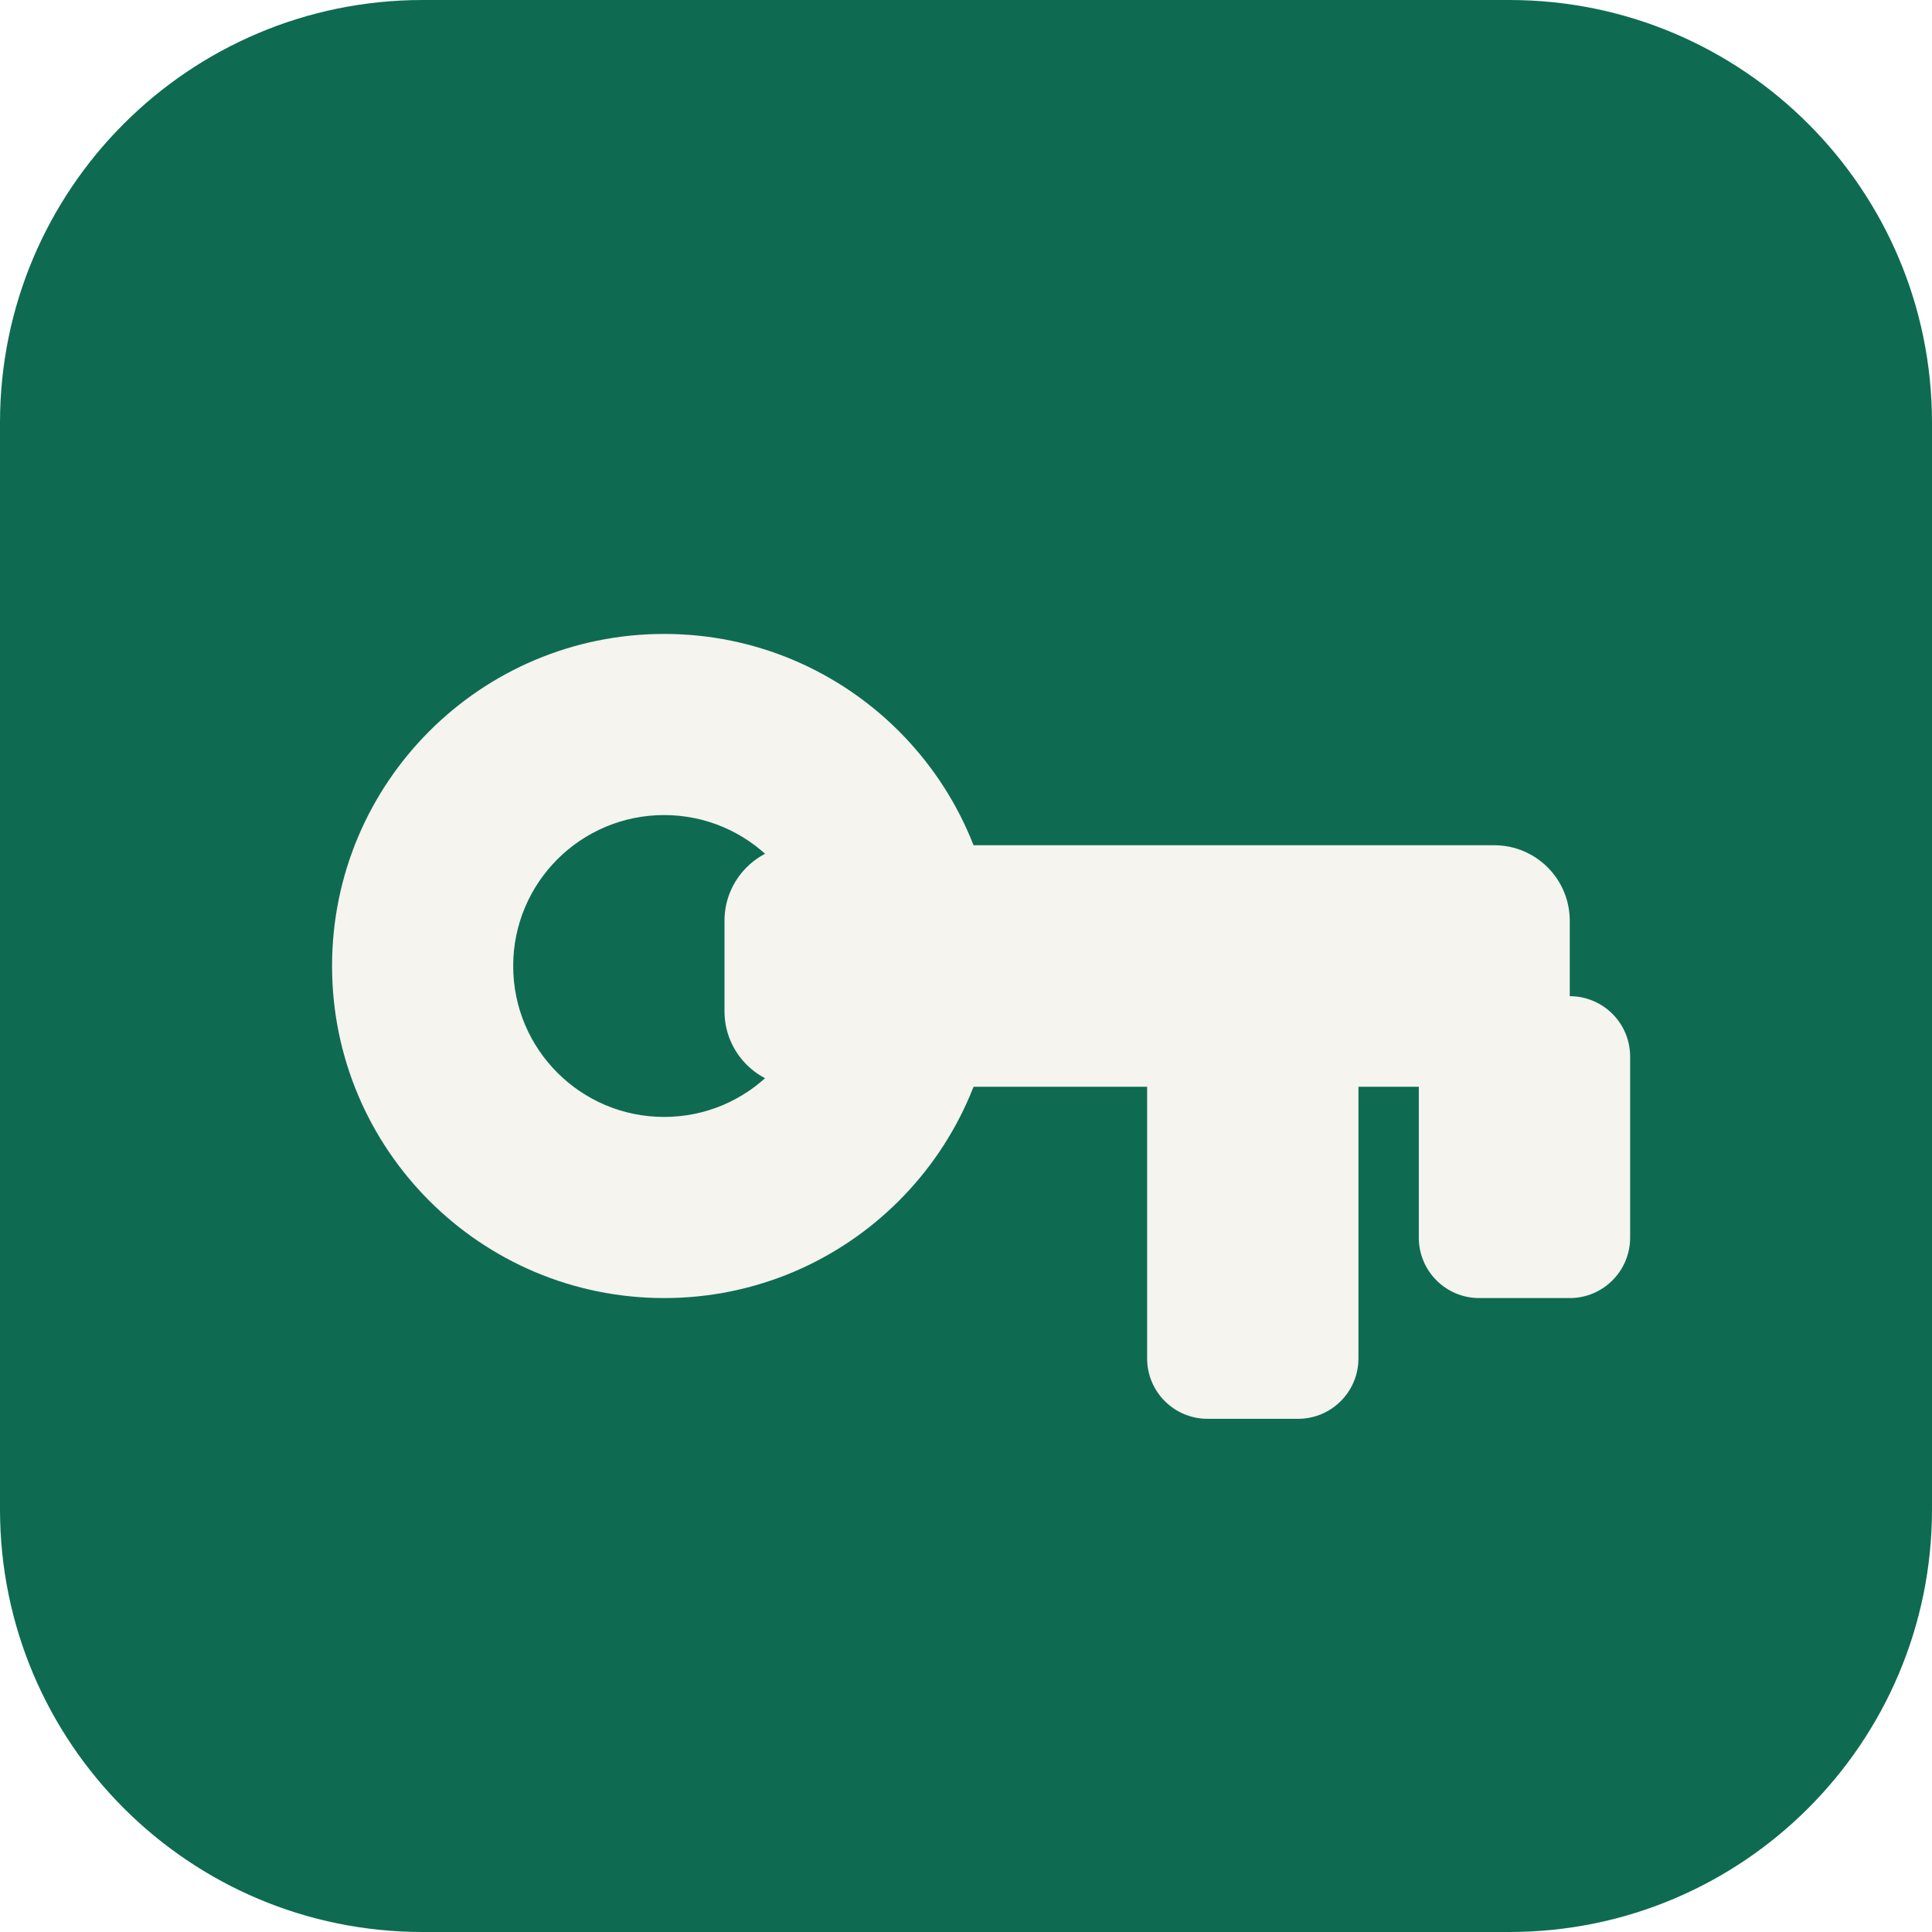
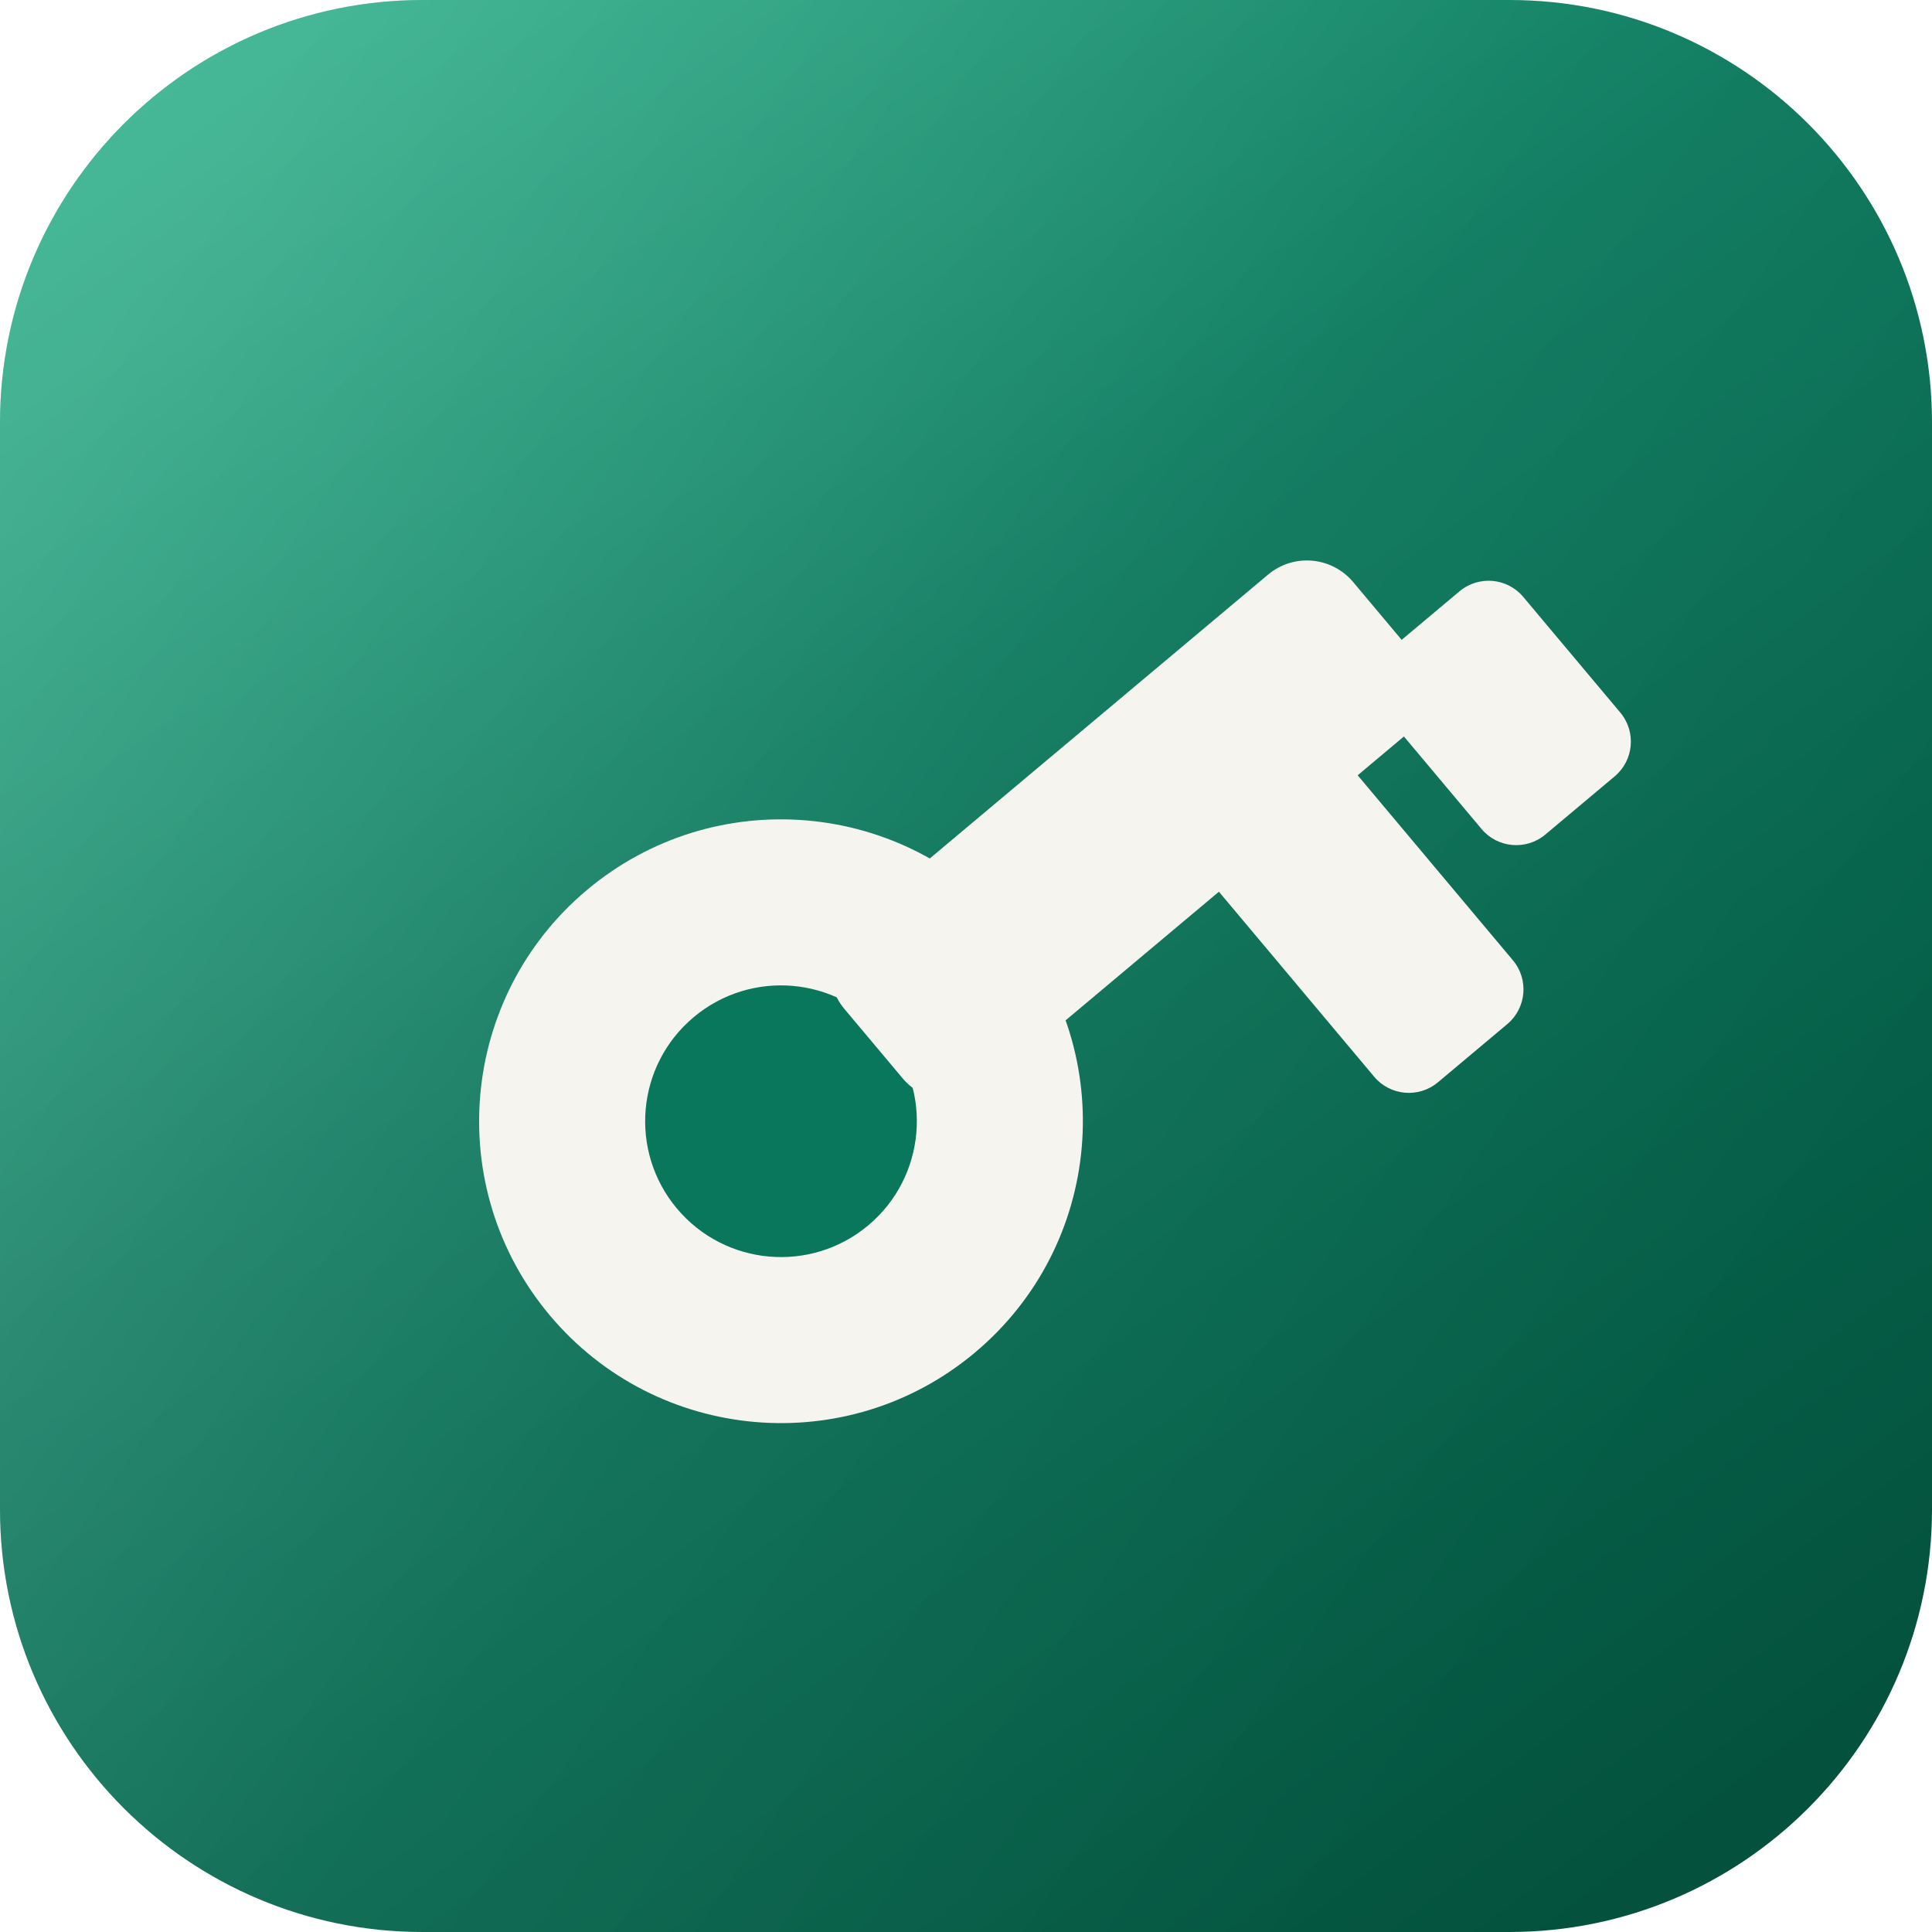
- <svg xmlns="http://www.w3.org/2000/svg" viewBox="0 0 64 64">
-   <rect width="64" height="64" rx="14" fill="#0E6B52" />
-   <circle cx="22" cy="32" r="11" fill="#F5F4EF" />
-   <circle cx="22" cy="32" r="5" fill="#0E6B52" />
-   <rect x="24" y="28" width="28" height="8" rx="2.5" fill="#F5F4EF" />
-   <rect x="38" y="33" width="7" height="14" rx="2" fill="#F5F4EF" />
-   <rect x="47" y="33" width="7" height="10" rx="2" fill="#F5F4EF" />
+ <svg xmlns="http://www.w3.org/2000/svg" viewBox="0 0 64 64" role="img" aria-label="Local Password">
+   <defs>
+     <linearGradient id="emerald" x1="8" y1="0" x2="56" y2="64" gradientUnits="userSpaceOnUse">
+       <stop offset="0%" stop-color="#12A57A" />
+       <stop offset="40%" stop-color="#08775B" />
+       <stop offset="100%" stop-color="#04503C" />
+     </linearGradient>
+     <linearGradient id="sheen" x1="8" y1="4" x2="60" y2="40" gradientUnits="userSpaceOnUse">
+       <stop offset="0%" stop-color="#FFFFFF" stop-opacity="0.22" />
+       <stop offset="55%" stop-color="#FFFFFF" stop-opacity="0.05" />
+       <stop offset="100%" stop-color="#FFFFFF" stop-opacity="0" />
+     </linearGradient>
+   </defs>
+   <rect width="64" height="64" rx="14" fill="url(#emerald)" />
+   <rect width="64" height="64" rx="14" fill="url(#sheen)" />
+   <g transform="translate(32 32) rotate(-40) translate(-32 -32)">
+     <circle cx="24" cy="32" r="10" fill="#F5F4EF" />
+     <circle cx="24" cy="32" r="4.5" fill="#08775B" />
+     <rect x="28" y="28.5" width="22" height="7" rx="2" fill="#F5F4EF" />
+     <rect x="40" y="33" width="6" height="12" rx="1.5" fill="#F5F4EF" />
+     <rect x="48" y="33" width="6" height="8" rx="1.5" fill="#F5F4EF" />
+   </g>
</svg>
